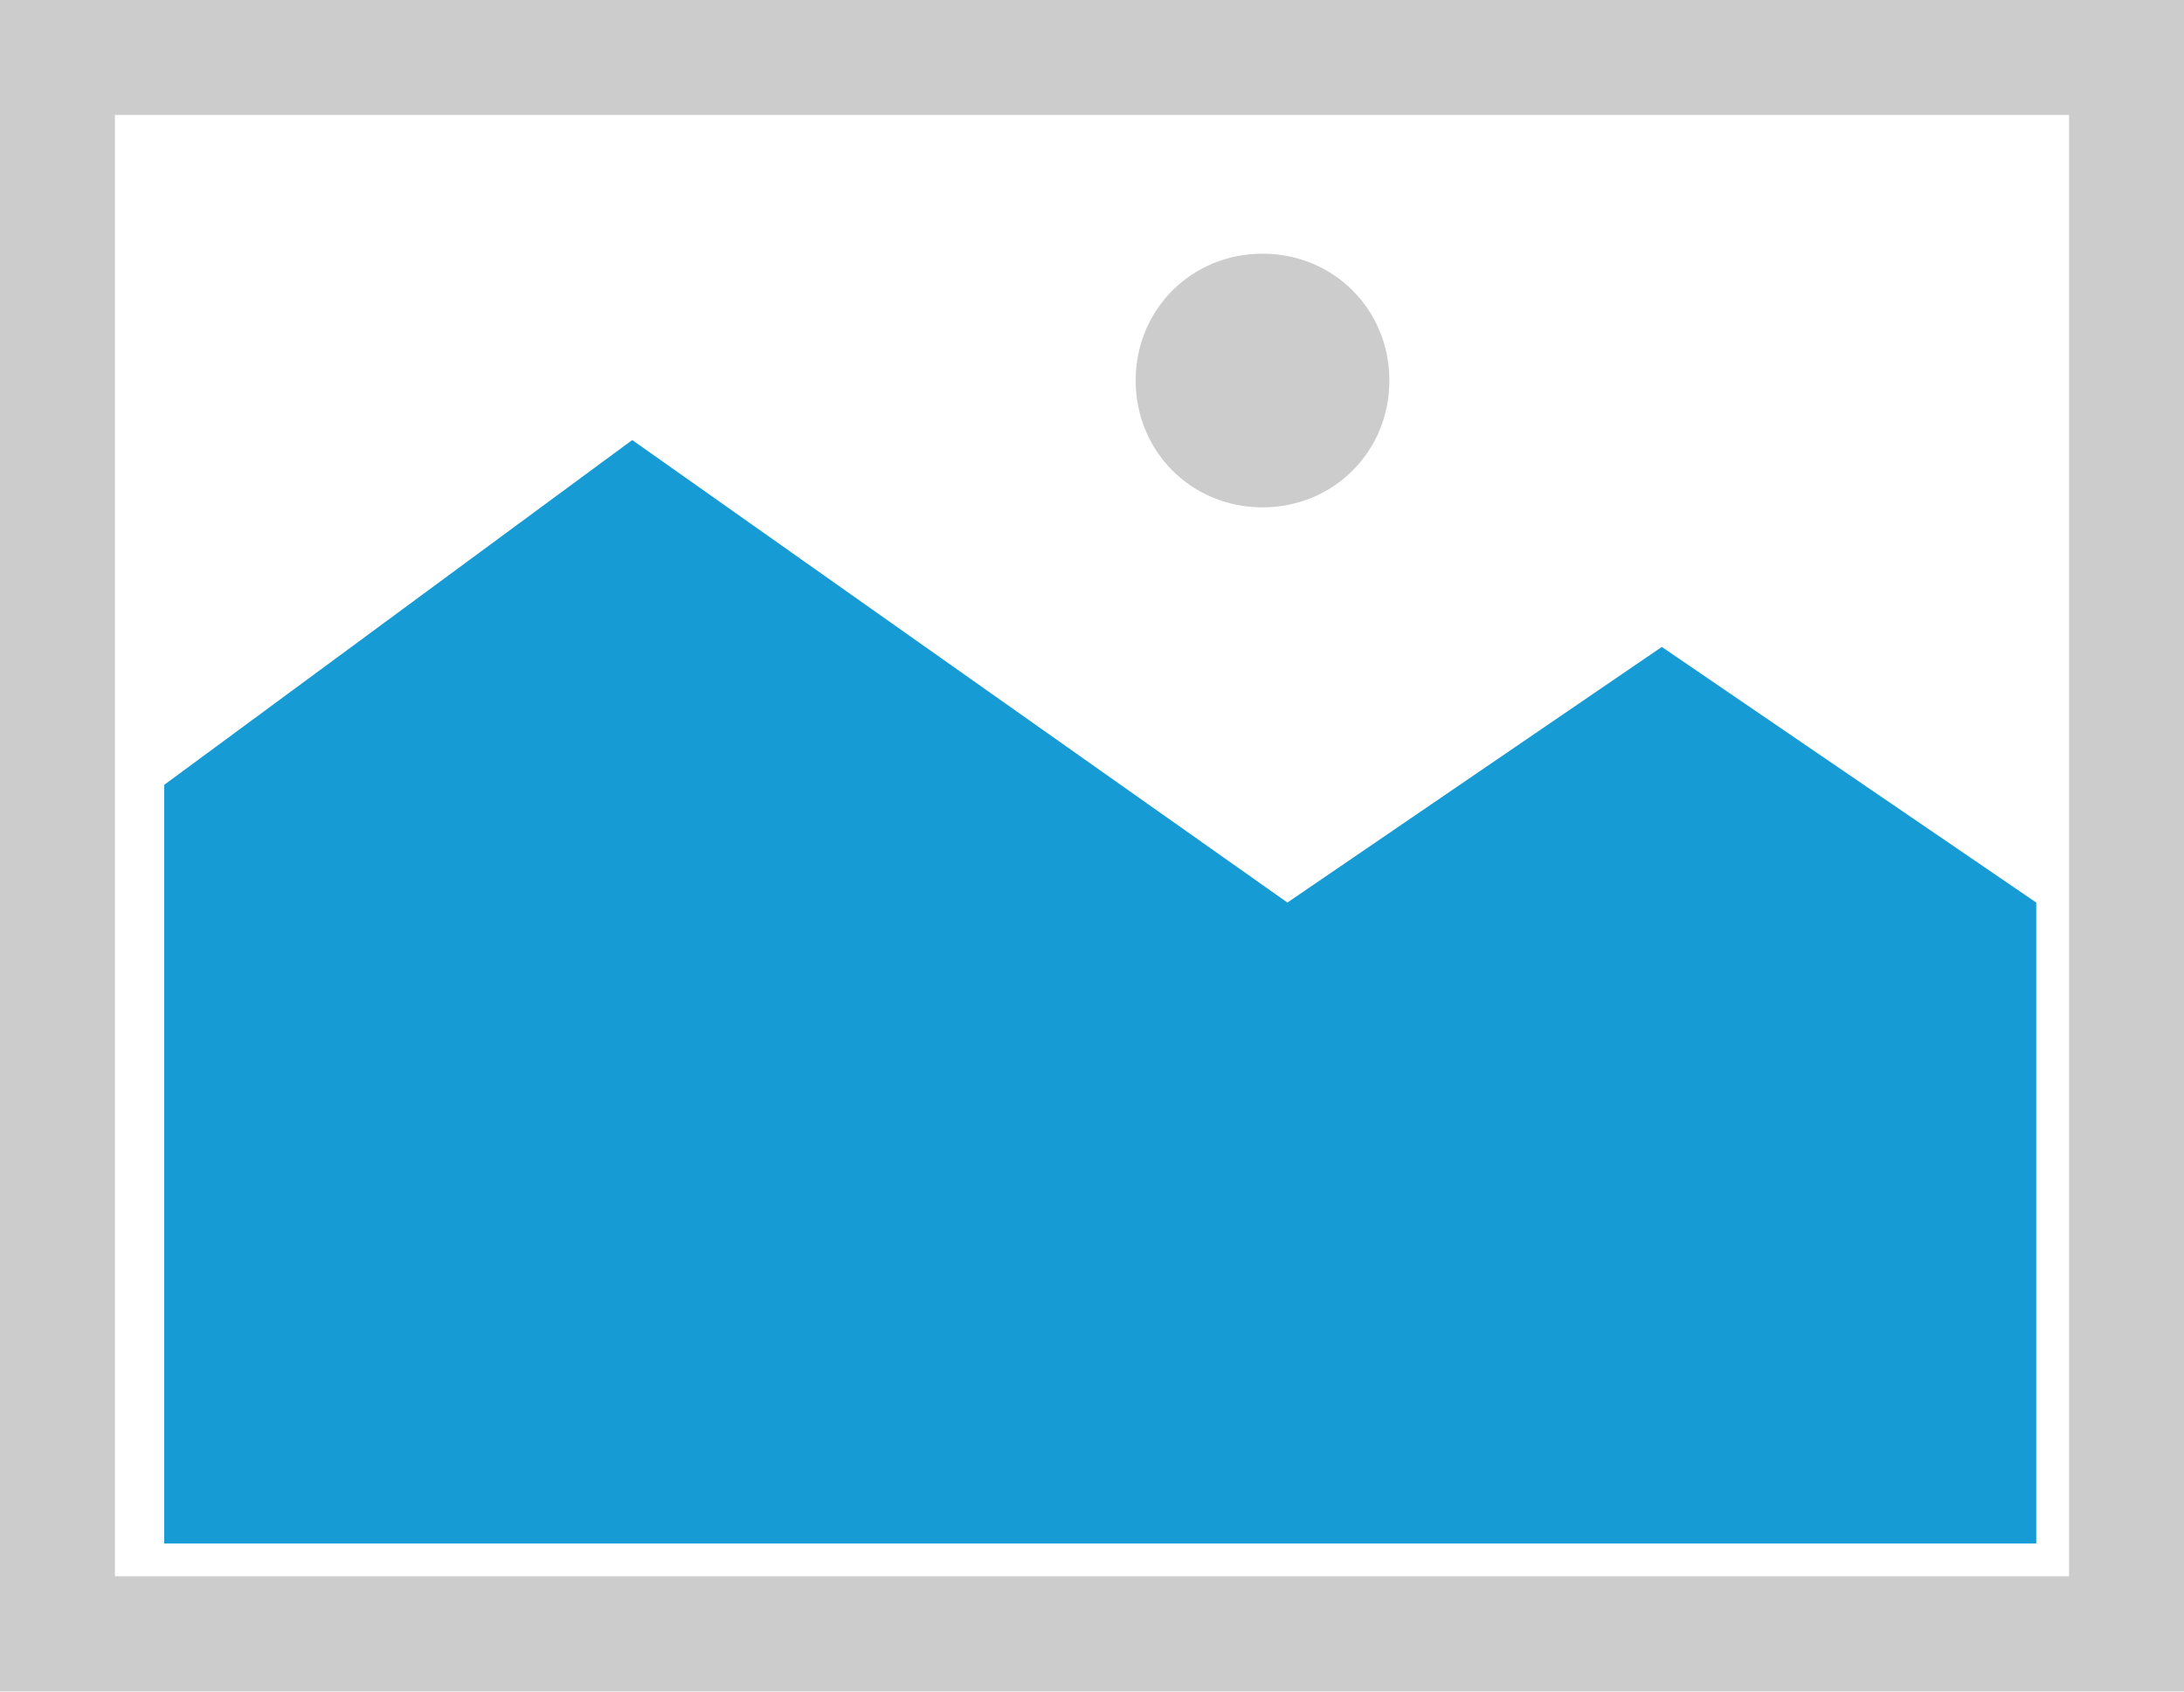
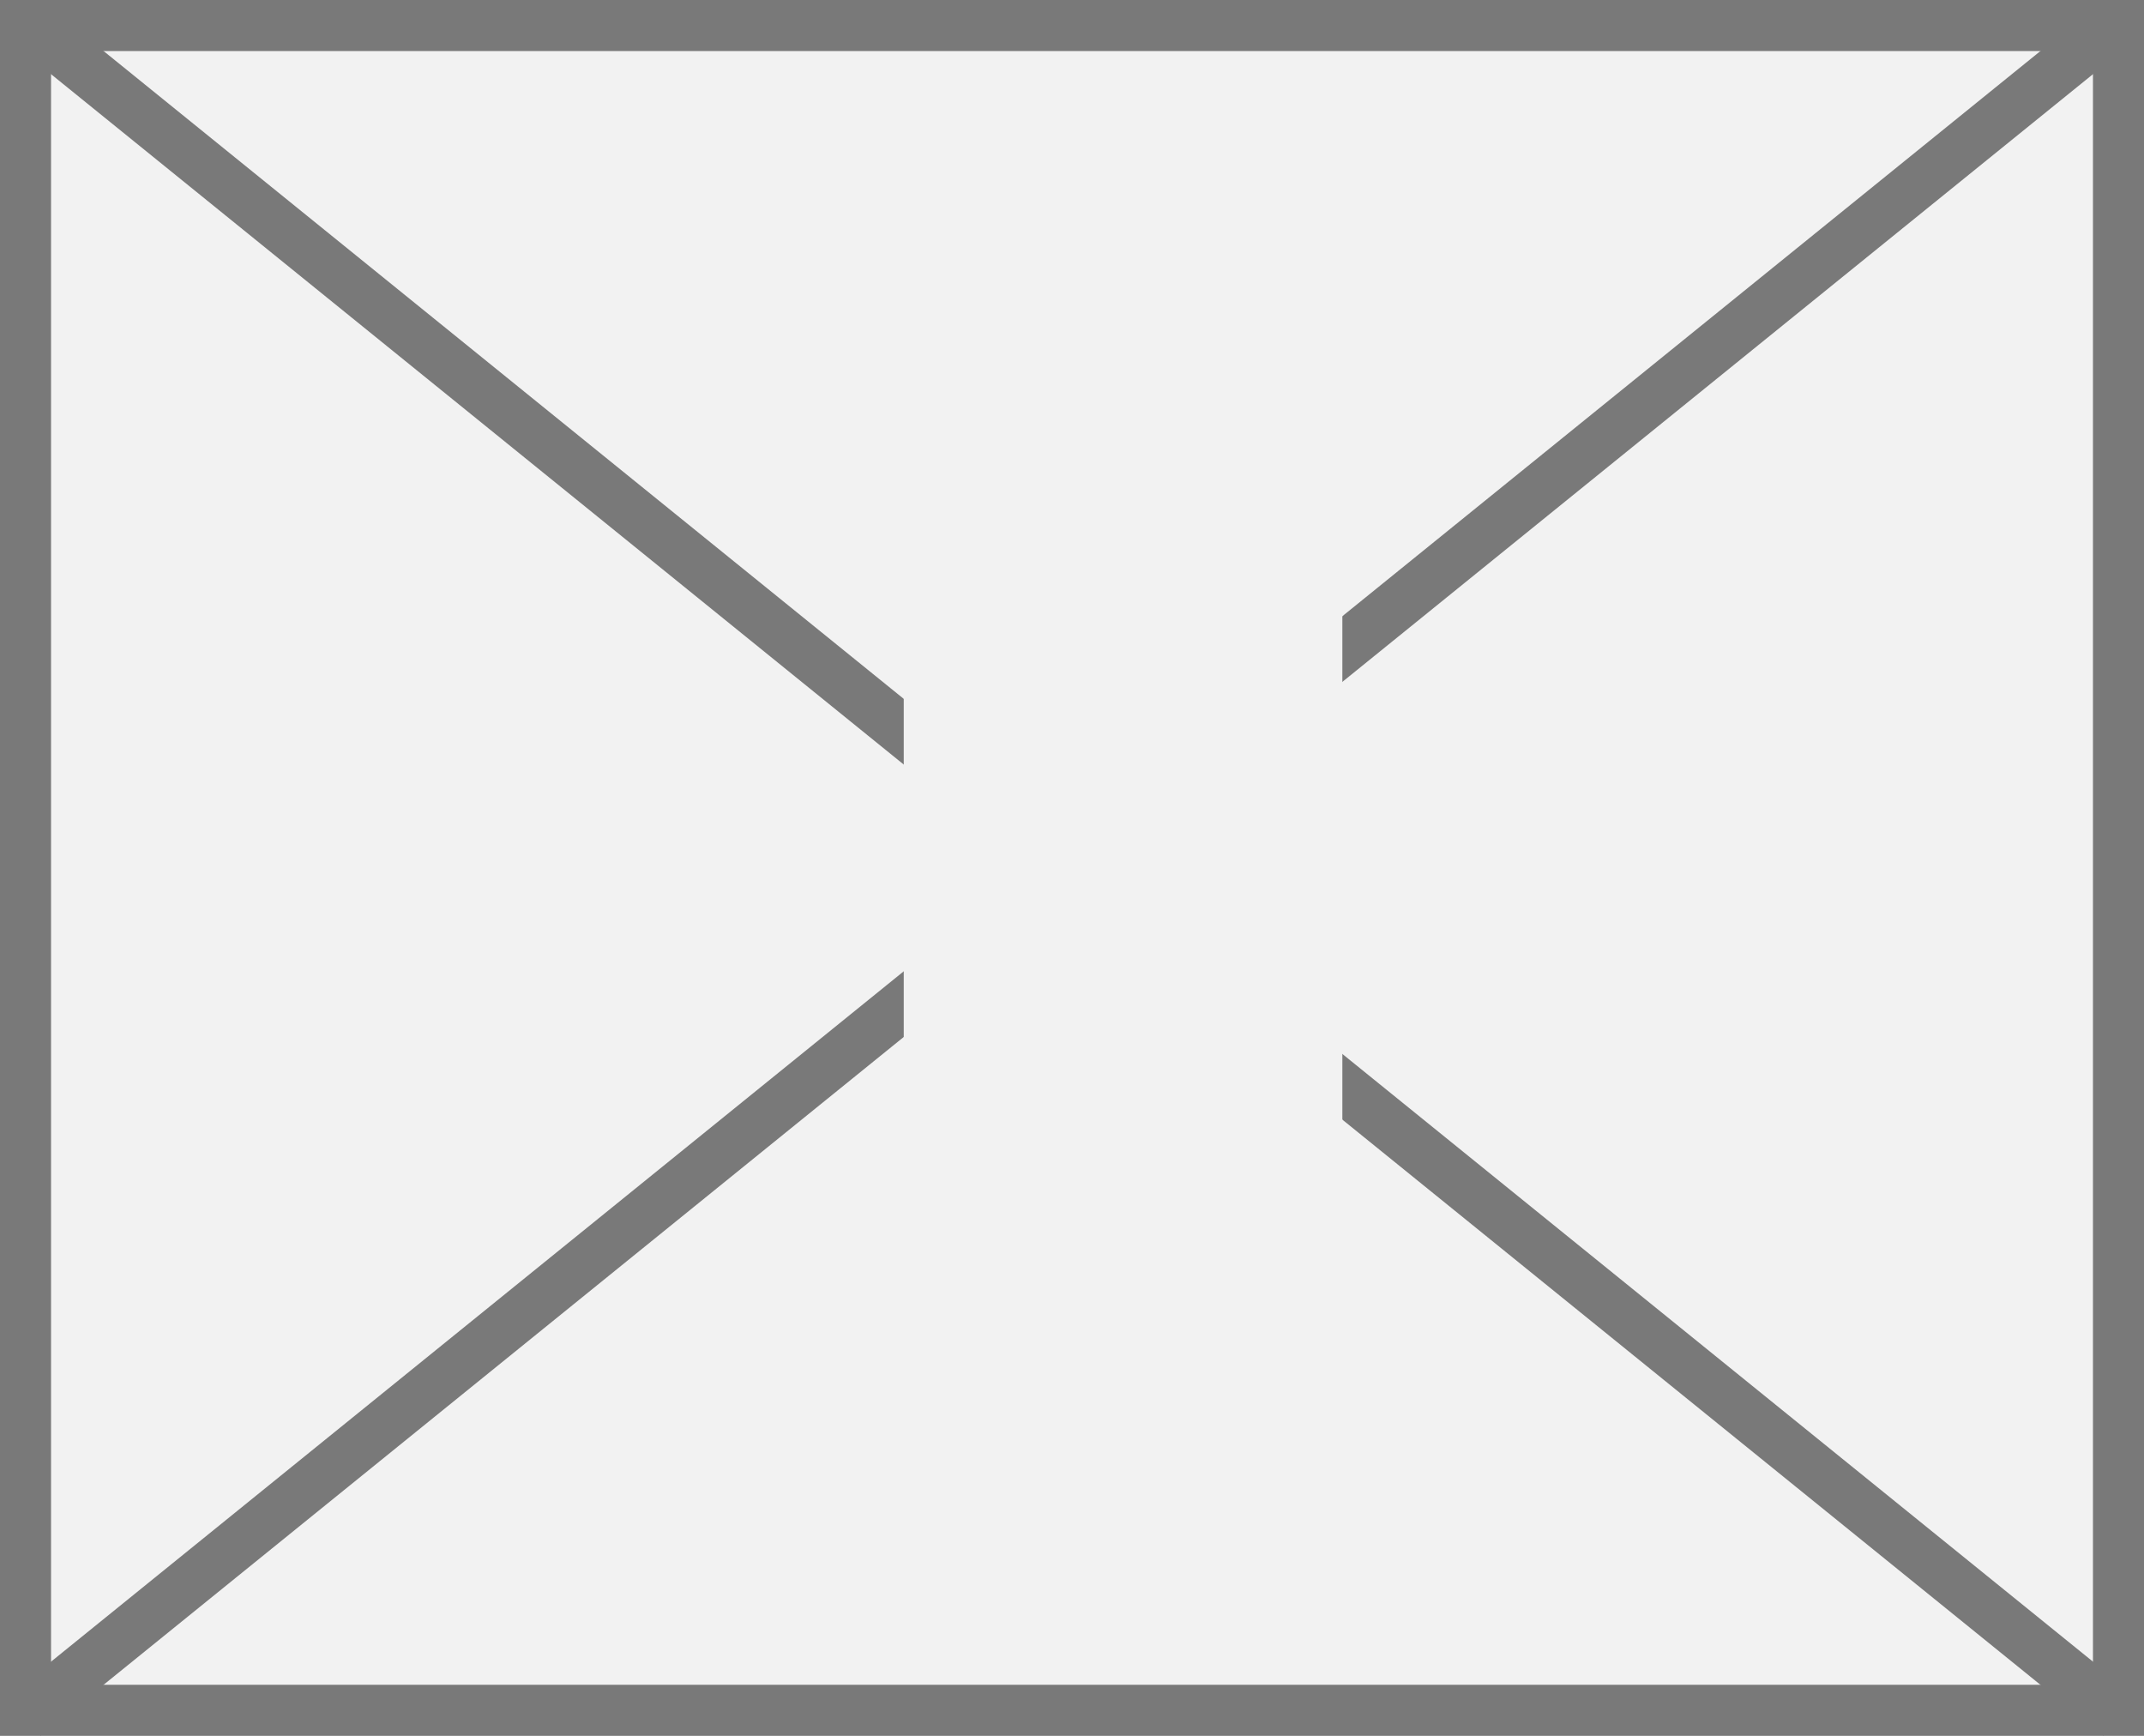
- <svg xmlns="http://www.w3.org/2000/svg" version="1.1" width="133px" height="103px">
-   <g transform="matrix(1 0 0 1 -1193 -327 )">
-     <path d="M 1193 327  L 1326 327  L 1326 430  L 1193 430  L 1193 327  " fill-rule="nonzero" fill="#cccccc" stroke="none" />
-     <path d="M 1200 334  L 1319 334  L 1319 423  L 1200 423  L 1200 334  " fill-rule="nonzero" fill="#ffffff" stroke="none" />
-     <path d="M 1269.885 357.9  C 1265.559 357.9  1262.16 354.501  1262.16 350.175  C 1262.16 345.849  1265.559 342.45  1269.885 342.45  C 1274.211 342.45  1277.61 345.849  1277.61 350.175  C 1277.61 354.501  1274.211 357.9  1269.885 357.9  " fill-rule="nonzero" fill="#cccccc" stroke="none" />
-     <path d="M 1203 421  L 1203 374.8  L 1231.5 353.8  L 1271.4 381.968  L 1294.2 366.4  L 1317 381.968  L 1317 421  L 1203 421  " fill-rule="nonzero" fill="#169bd5" stroke="none" />
+ <svg xmlns="http://www.w3.org/2000/svg" version="1.1" width="42px" height="34px">
+   <defs>
+     <mask fill="white" id="clip141">
+       <path d="M 1365.704 1807  L 1374.296 1807  L 1374.296 1826  L 1365.704 1826  Z M 1348 1798  L 1390 1798  L 1390 1832  L 1348 1832  Z " fill-rule="evenodd" />
+     </mask>
+   </defs>
+   <g transform="matrix(1 0 0 1 -1348 -1798 )">
+     <path d="M 1348.5 1798.5  L 1389.5 1798.5  L 1389.5 1831.5  L 1348.5 1831.5  L 1348.5 1798.5  Z " fill-rule="nonzero" fill="#f2f2f2" stroke="none" />
+     <path d="M 1348.5 1798.5  L 1389.5 1798.5  L 1389.5 1831.5  L 1348.5 1831.5  L 1348.5 1798.5  Z " stroke-width="1" stroke="#797979" fill="none" />
+     <path d="M 1348.48 1798.389  L 1389.52 1831.611  M 1389.52 1798.389  L 1348.48 1831.611  " stroke-width="1" stroke="#797979" fill="none" mask="url(#clip141)" />
  </g>
</svg>
